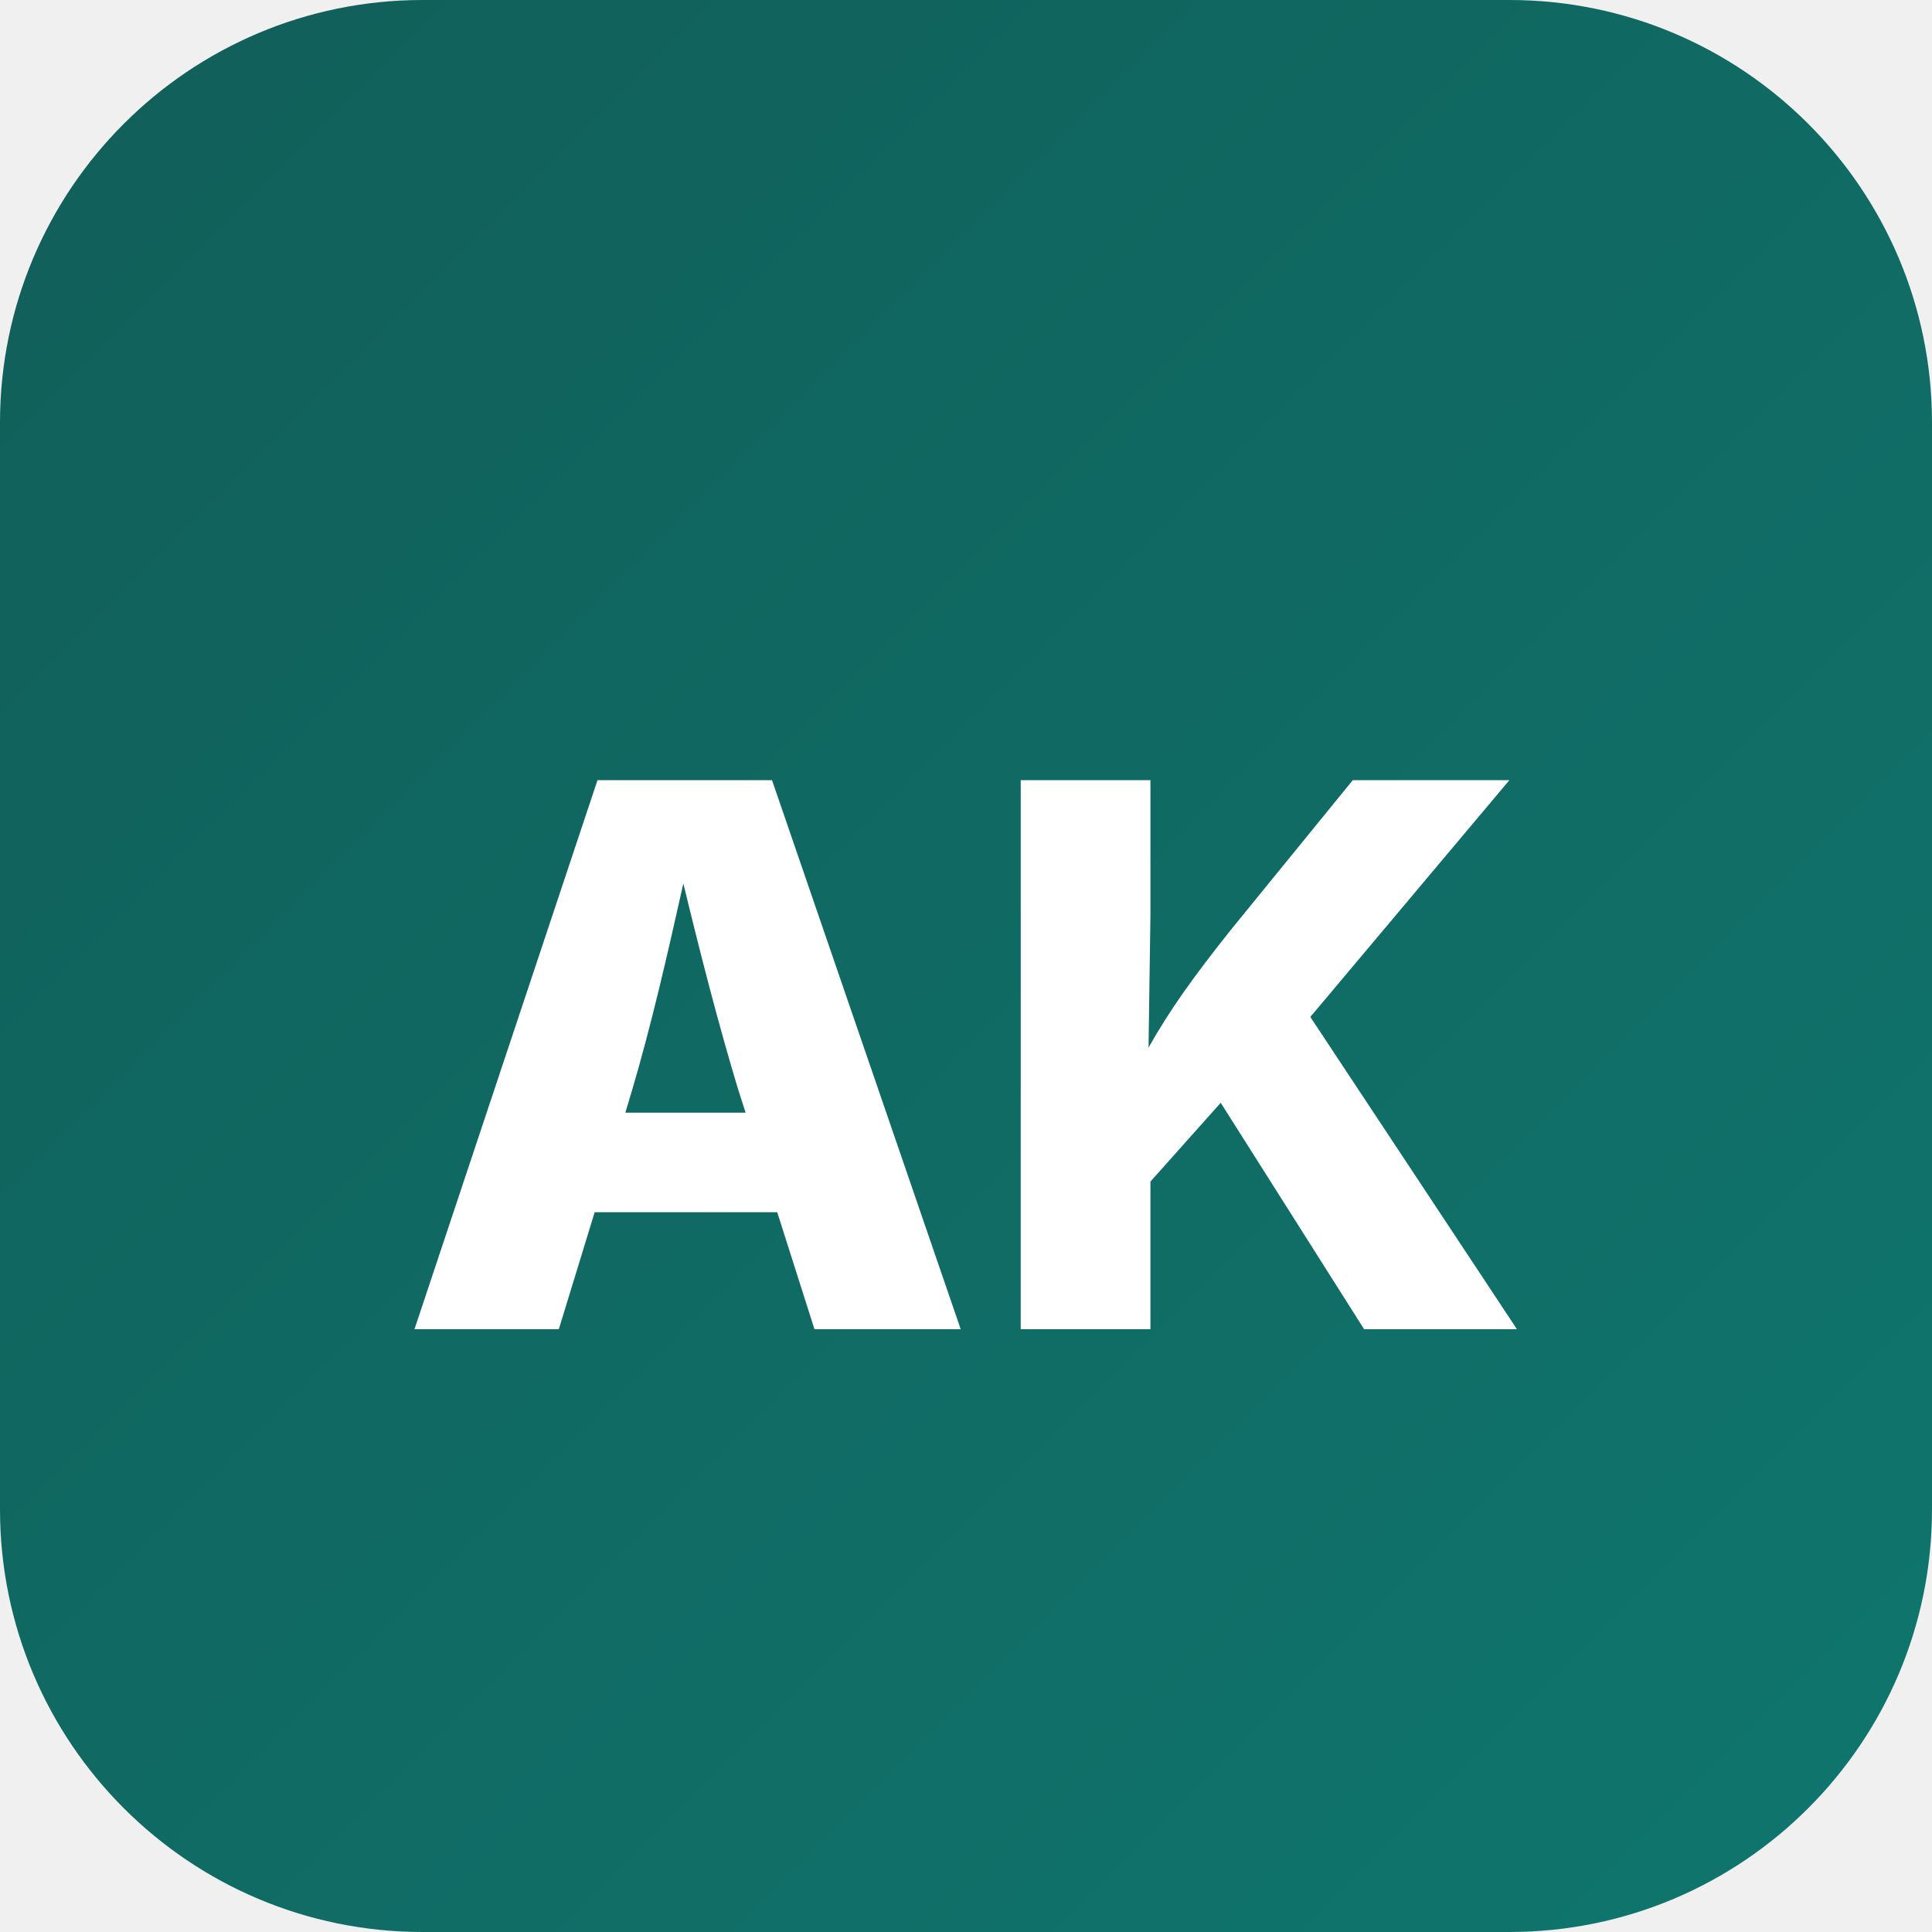
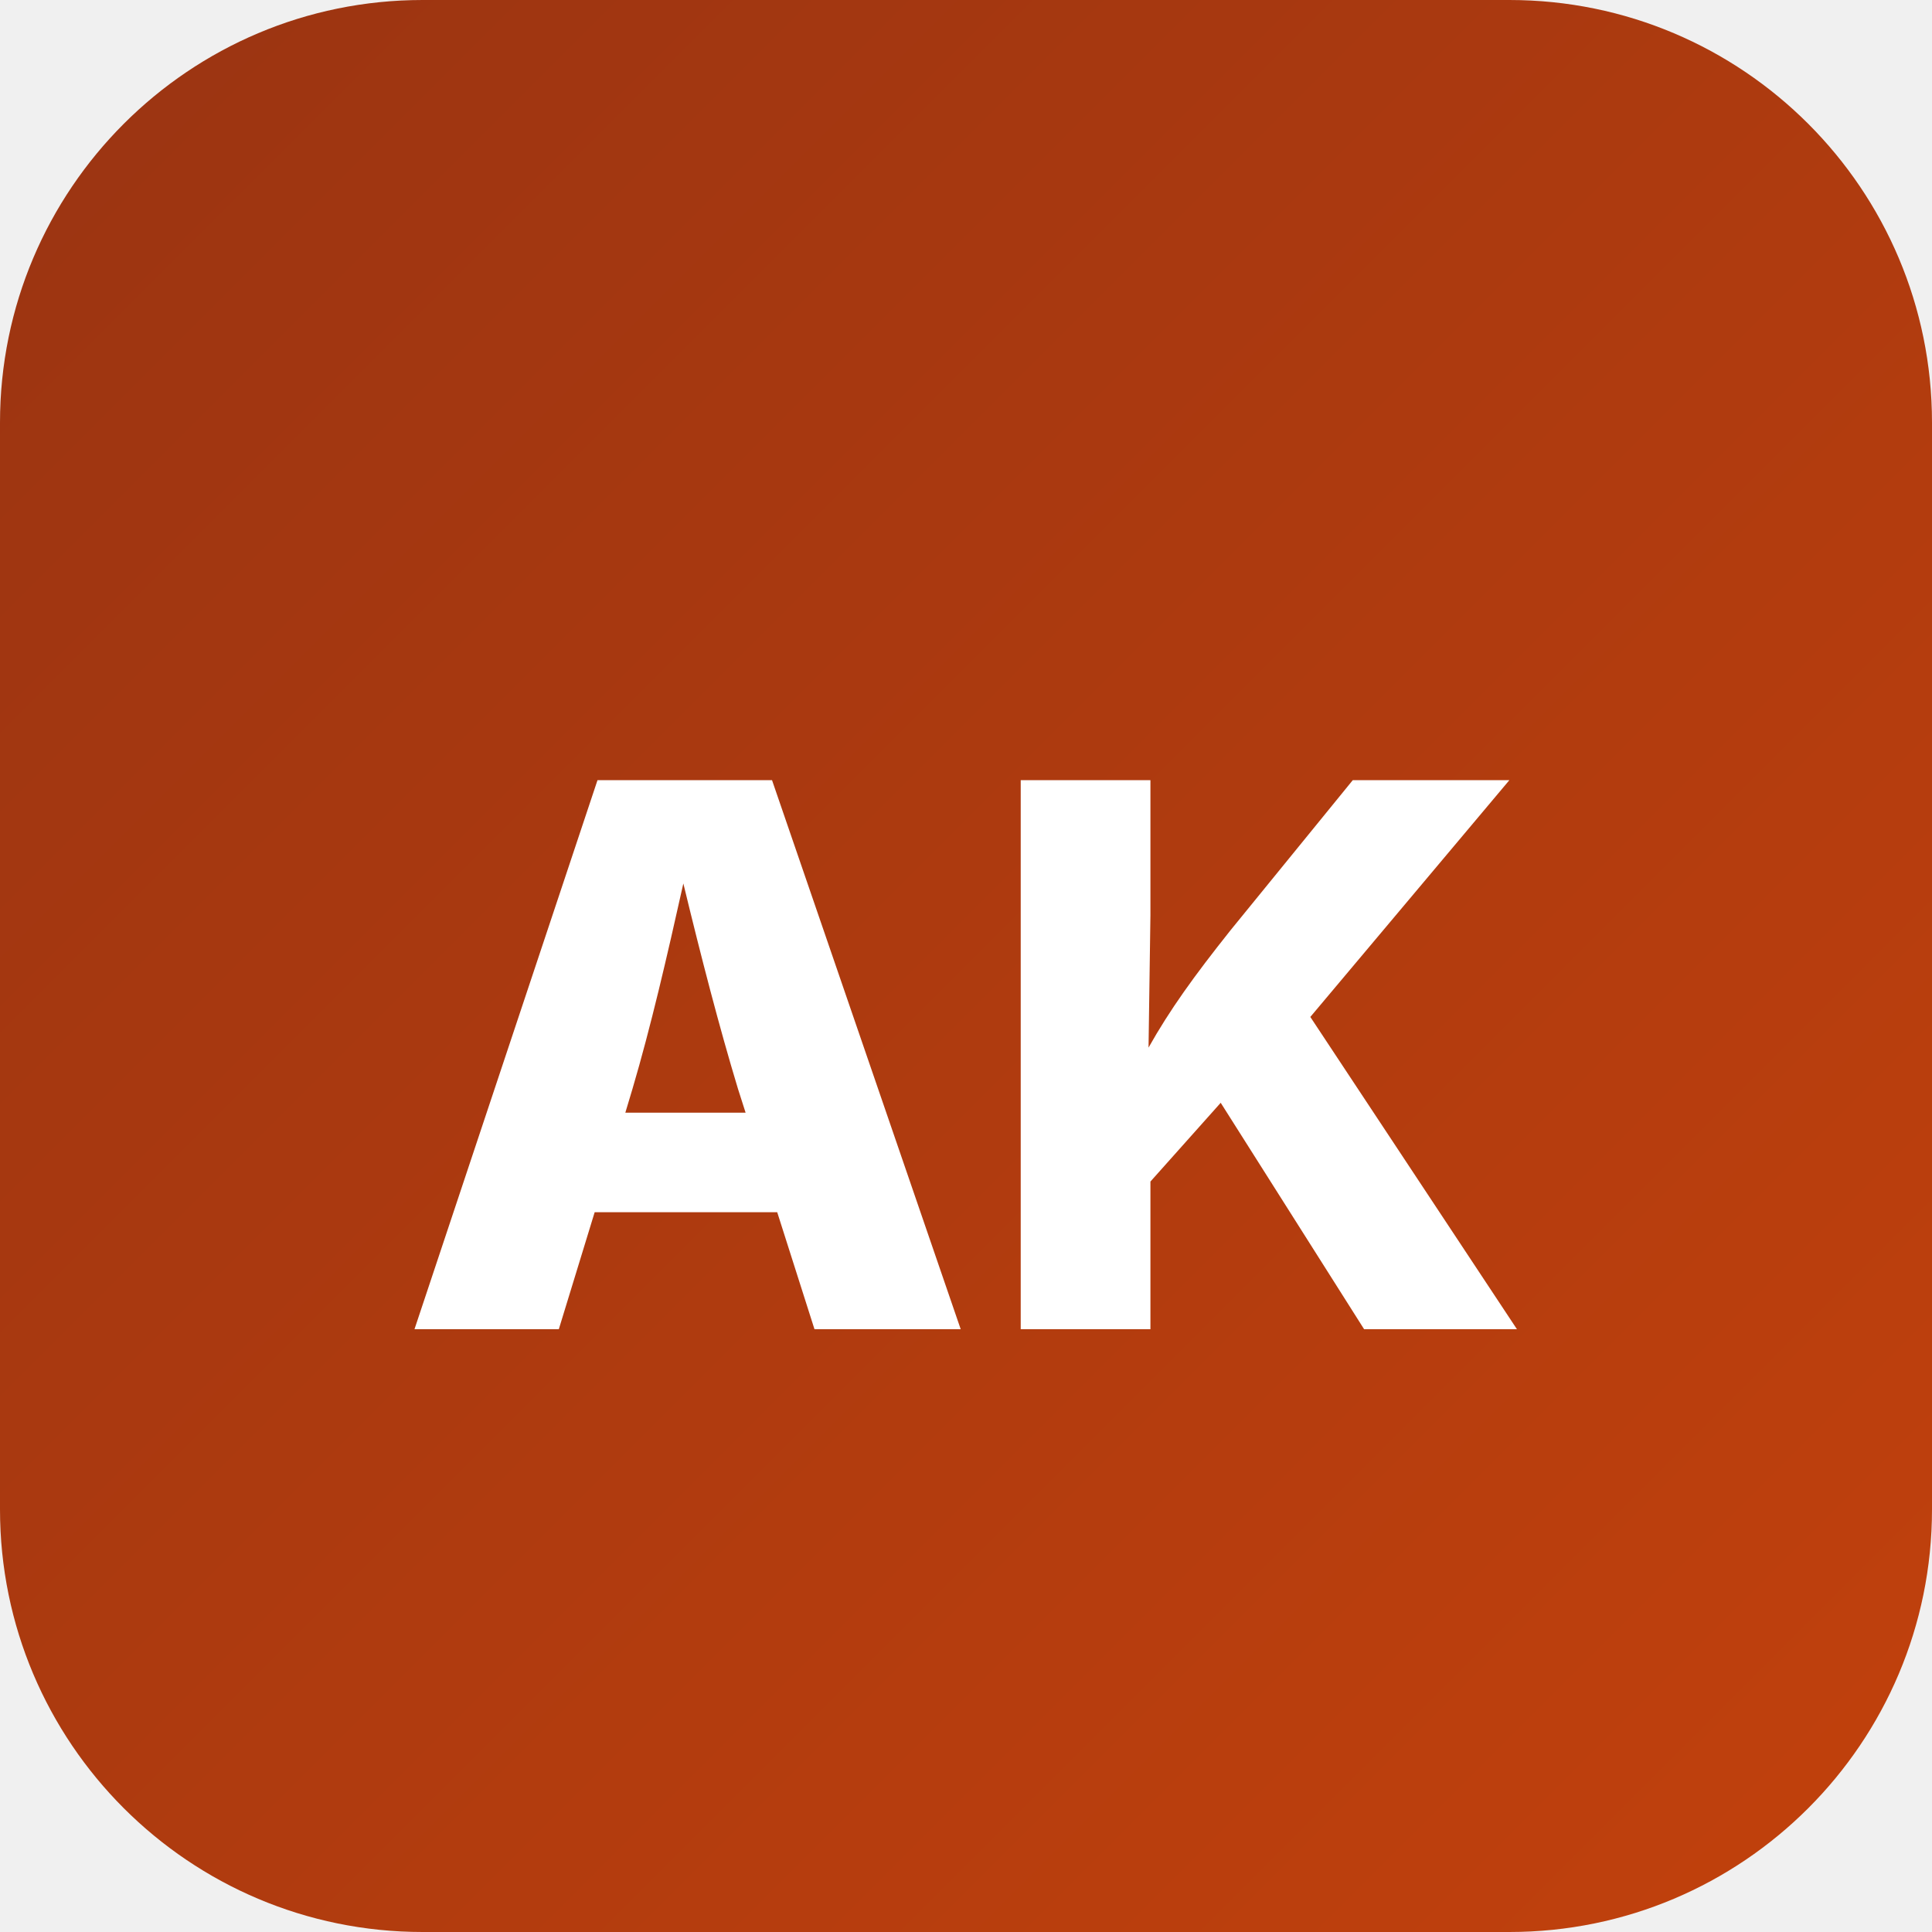
<svg xmlns="http://www.w3.org/2000/svg" viewBox="0 0 64 64">
  <defs>
    <linearGradient id="g" x1="0" y1="0" x2="1" y2="1">
-       <stop offset="0%" stop-color="#115E59" />
-       <stop offset="100%" stop-color="#0F766E" />
+       <stop offset="0%" stop-color="#9A3412" />
+       <stop offset="100%" stop-color="#C2410C" />
    </linearGradient>
  </defs>
  <rect width="64" height="64" rx="14" fill="url(#g)" />
  <text x="50%" y="54%" dominant-baseline="middle" text-anchor="middle" font-family="system-ui,-apple-system,sans-serif" font-size="25" font-weight="800" fill="#FFFFFF">AK</text>
</svg>
